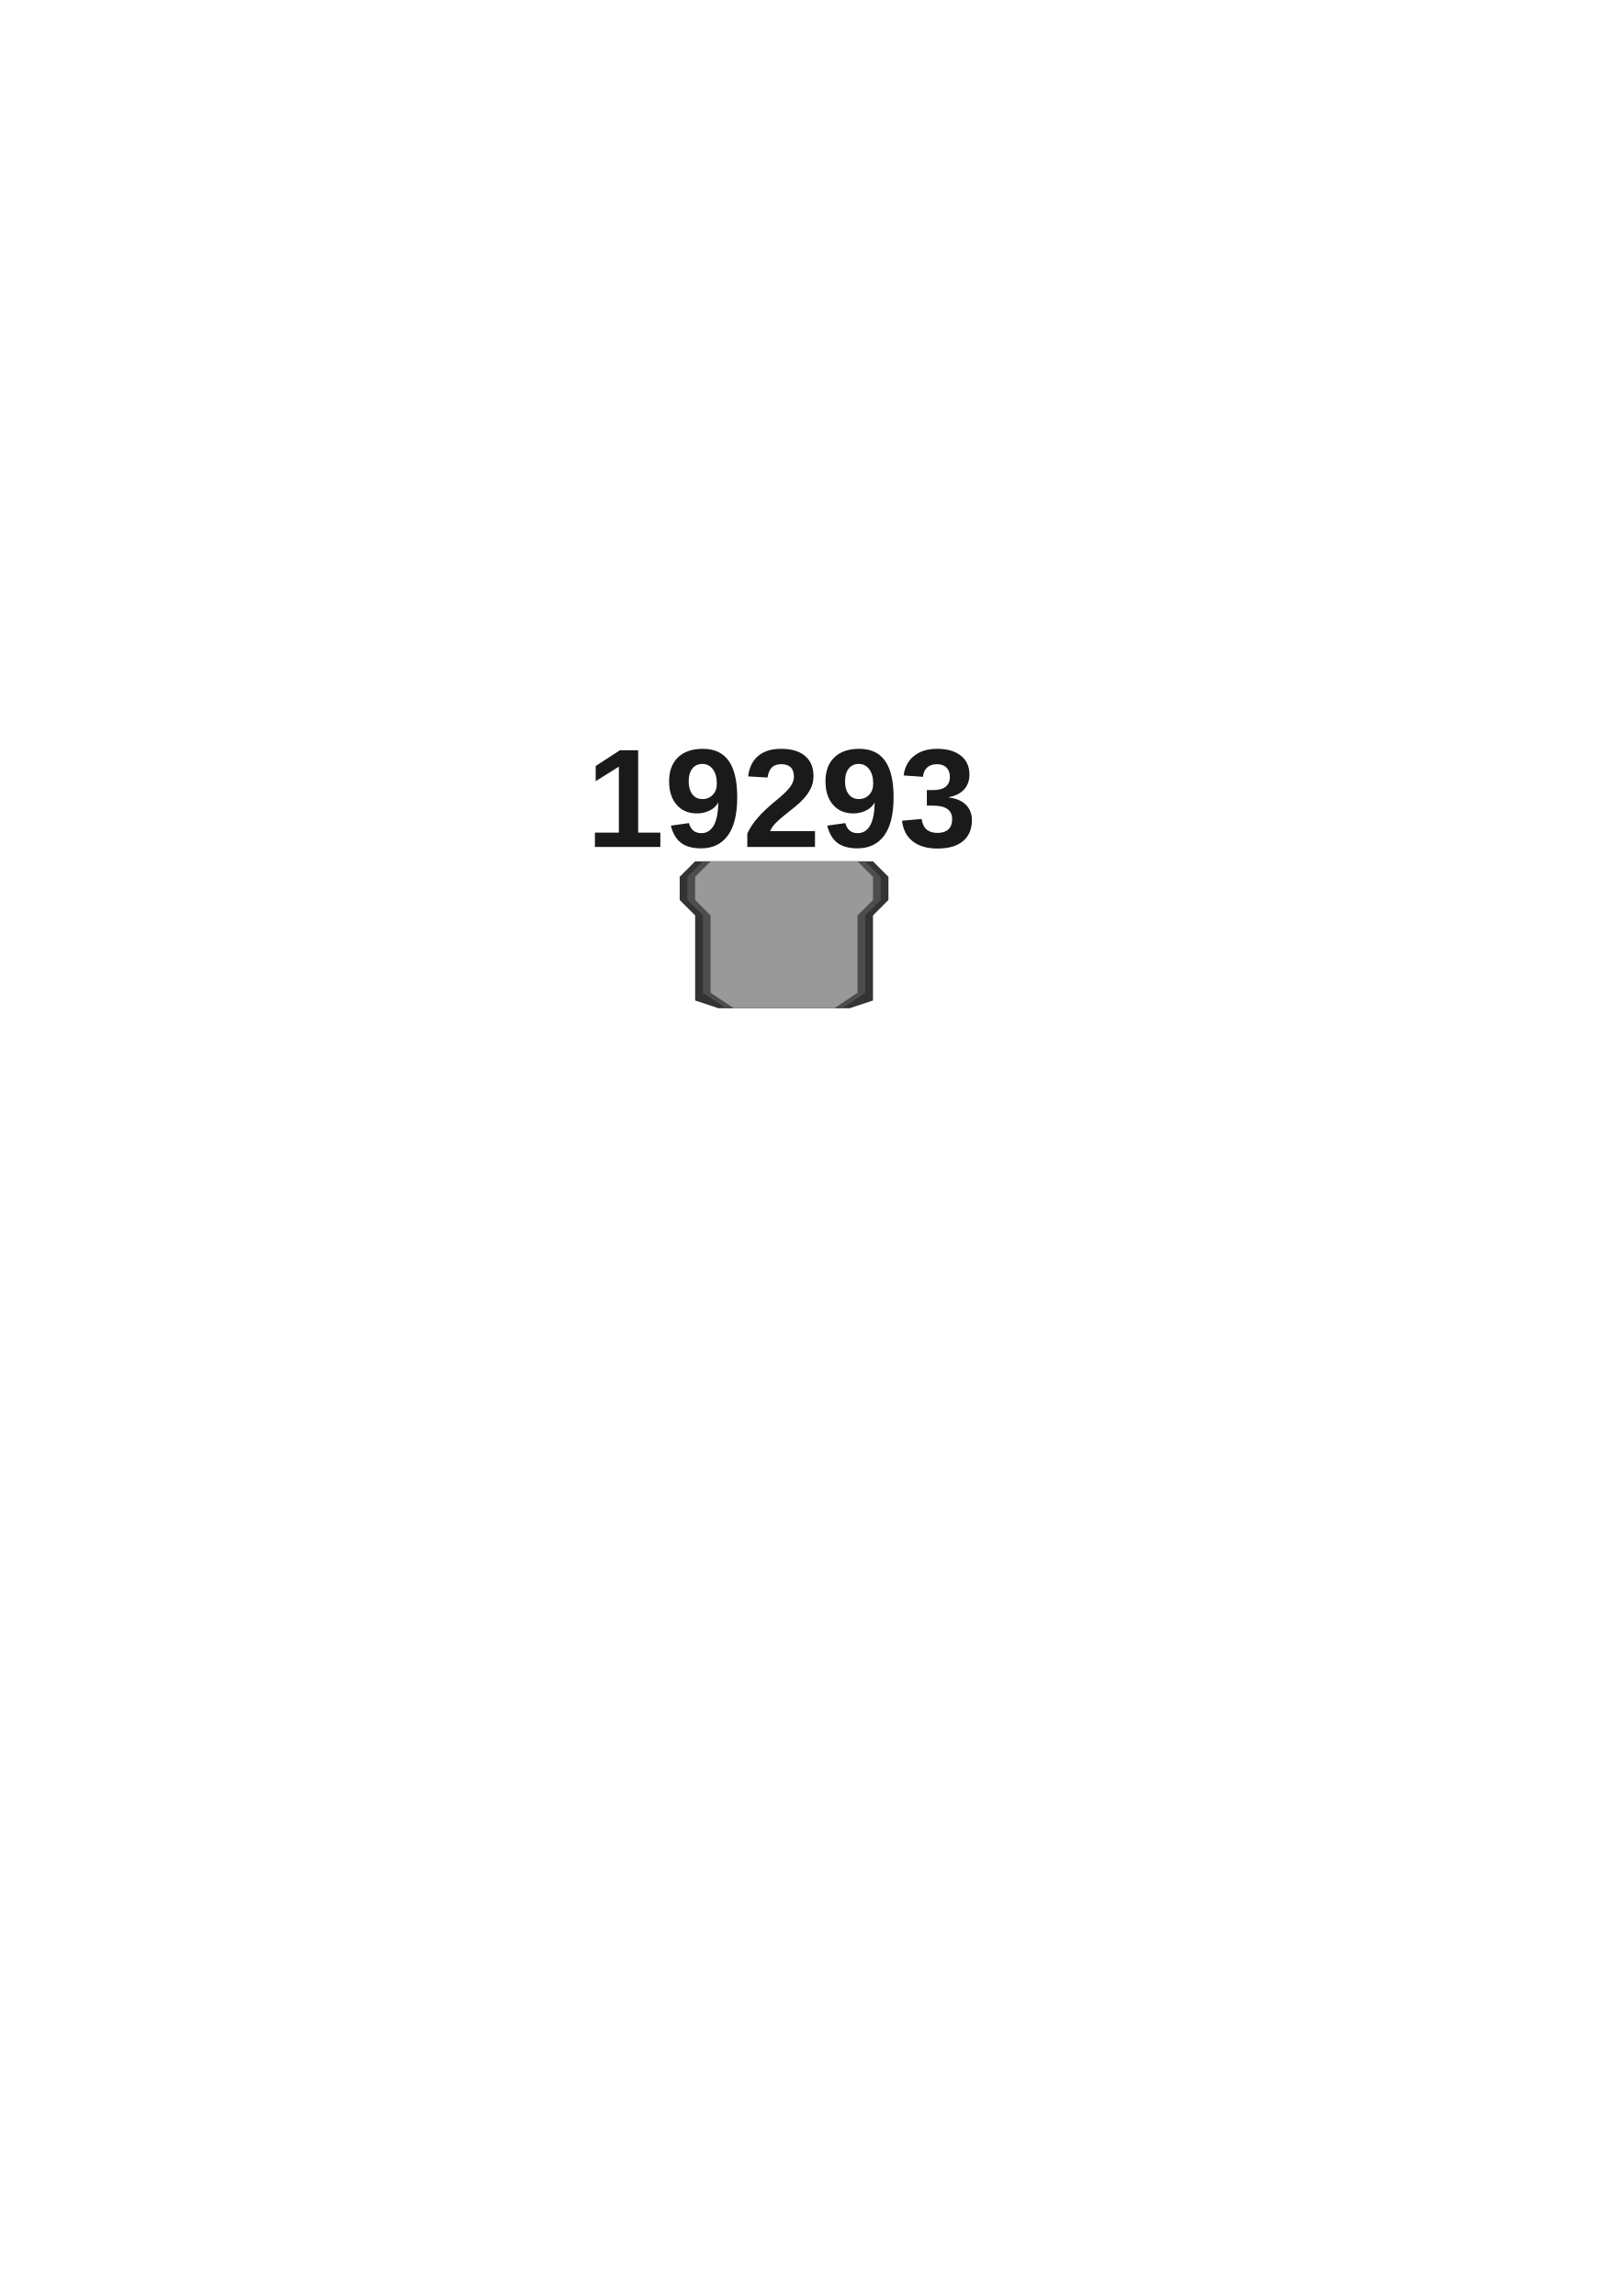
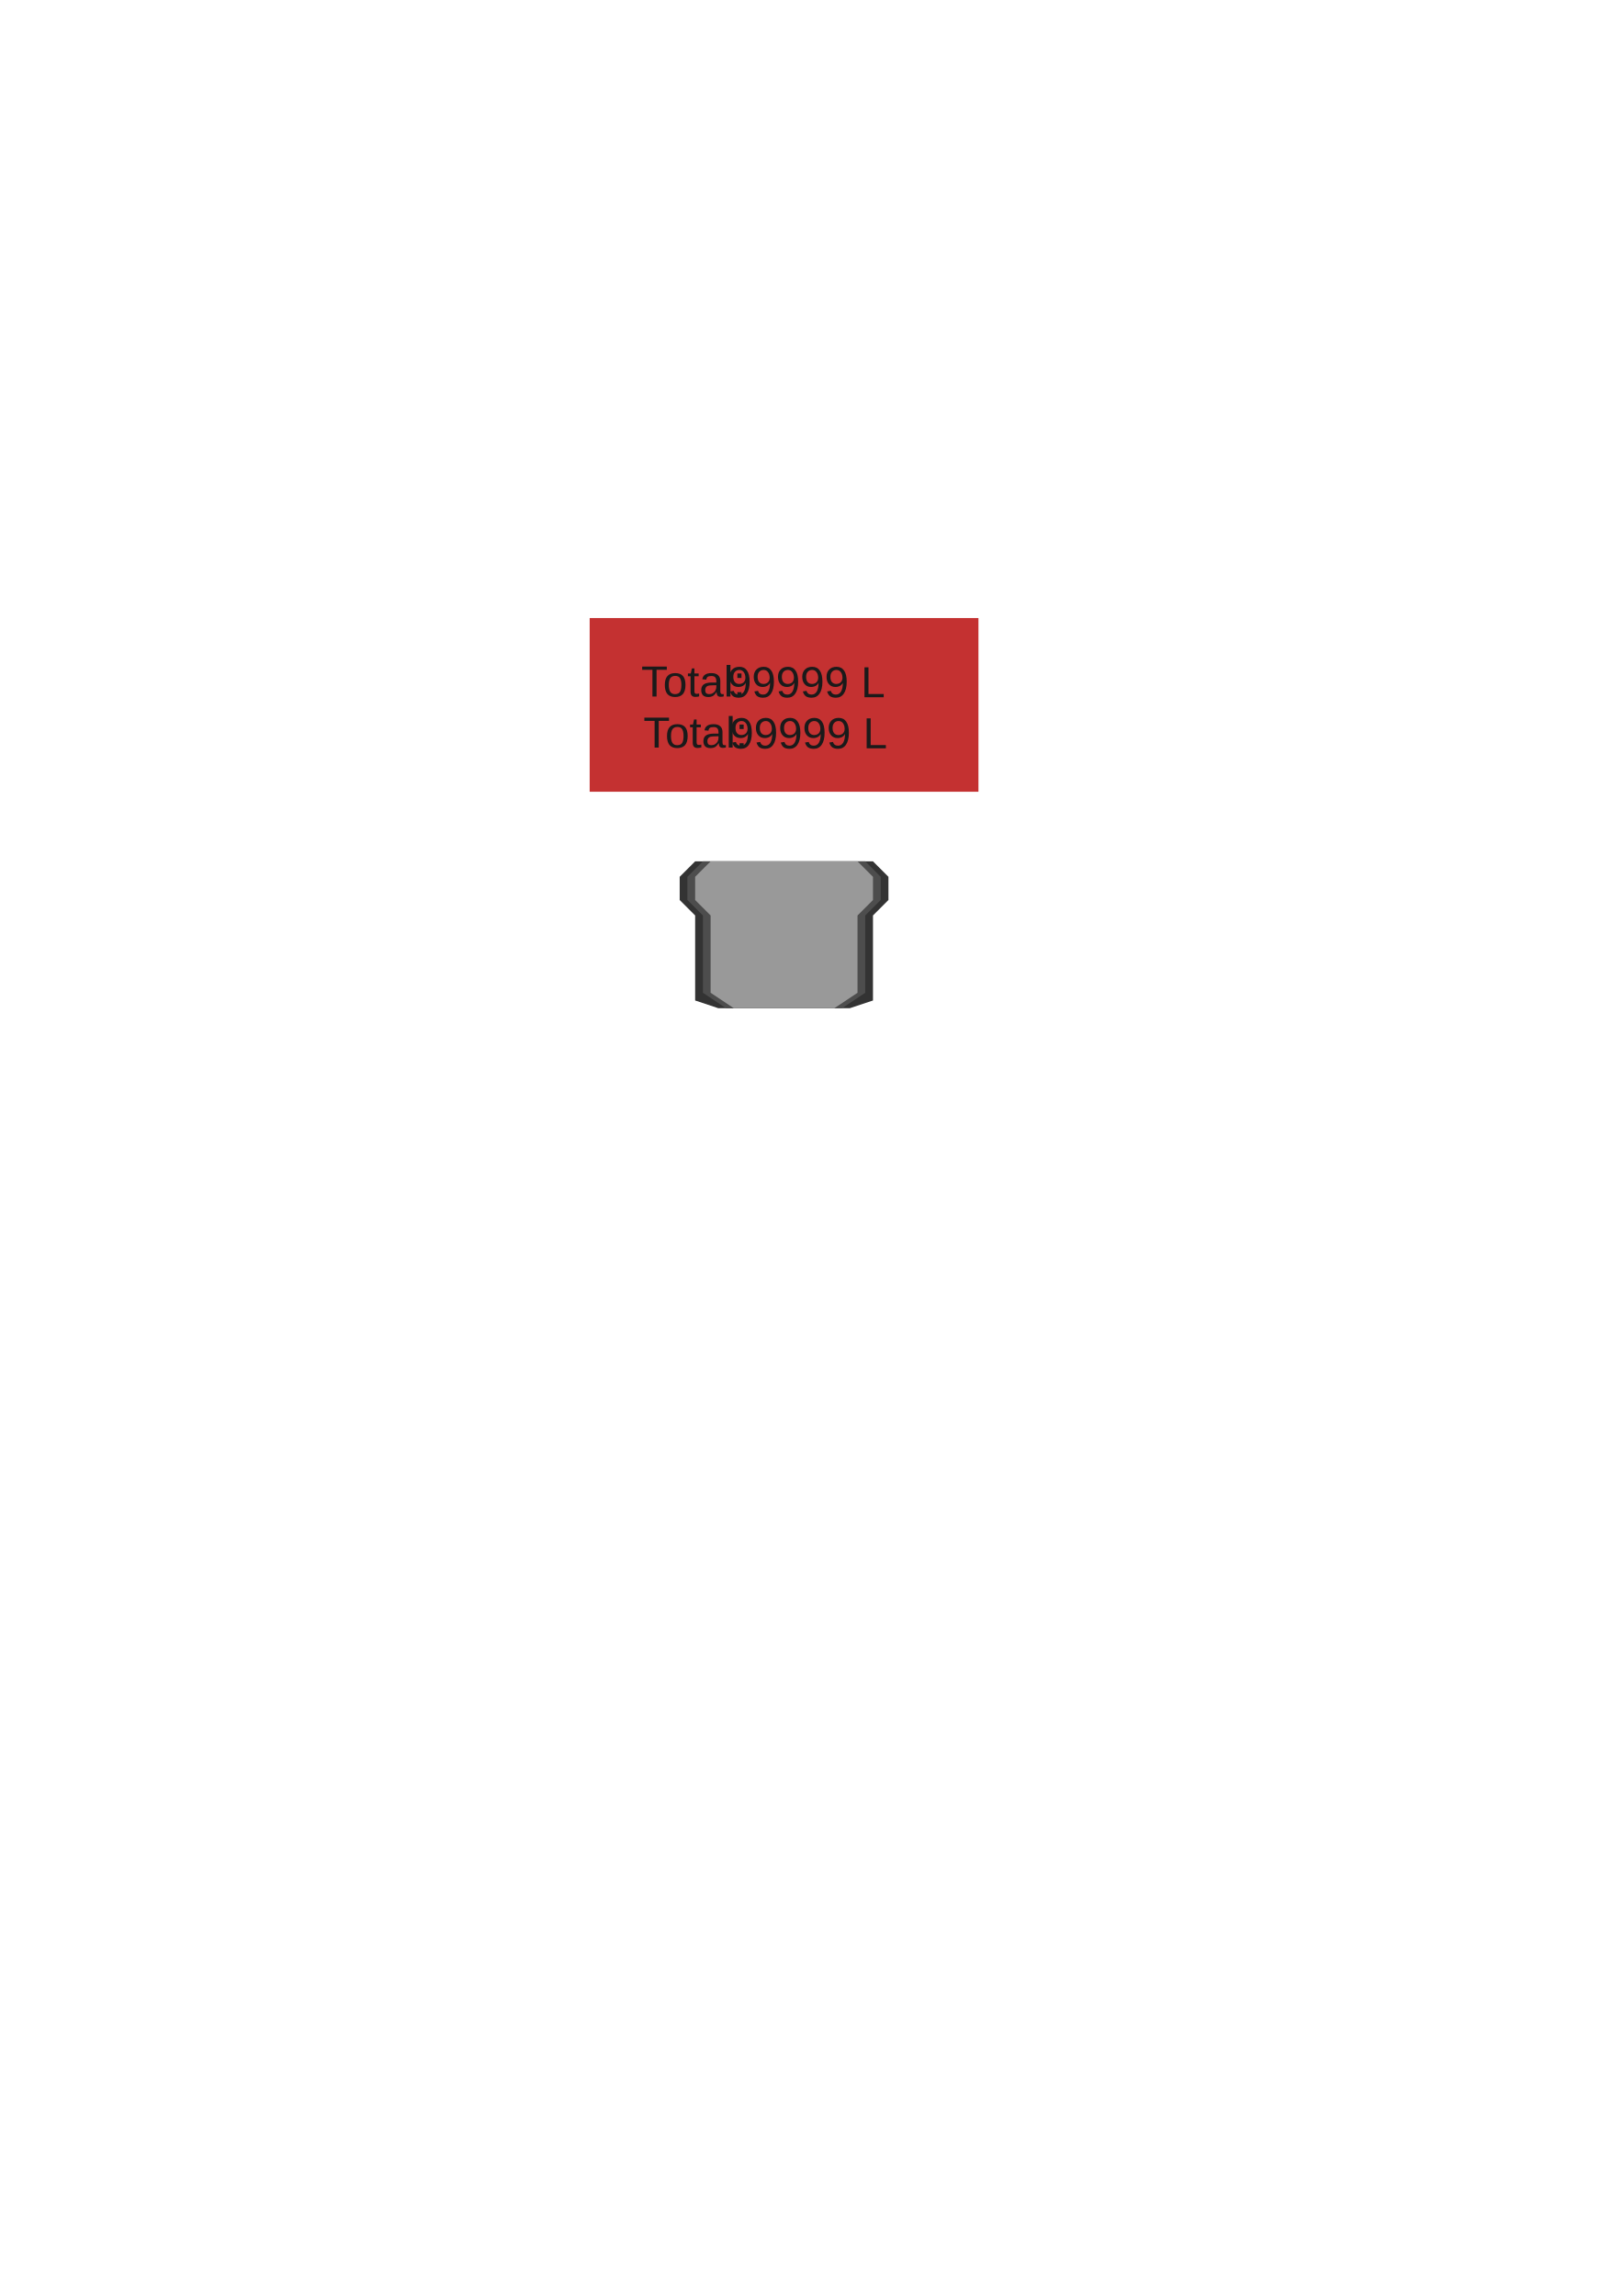
<svg xmlns="http://www.w3.org/2000/svg" width="210mm" height="297mm" viewBox="0 0 210 297" version="1.1" id="svg1" xml:space="preserve">
-   <defs id="defs1">
-     <rect x="216.027" y="242.005" width="407.443" height="139.46" id="rect5" />
-   </defs>
+   <defs id="defs1" />
  <g id="motor1" transform="translate(87.90621,111.4202)">
    <g id="motor1-group">
      <path style="fill:#333333;stroke-width:0.5;stroke-linejoin:round" d="M 2,0 0,2 v 3 l 2,2 V 18 l 3,1 h 17 l 3,-1 V 7 l 2,-2 v -3 L 25,0 Z" id="motor1-dark" />
      <path style="fill:#4d4d4d;stroke-width:0.5;stroke-linejoin:round" d="M 3,0 1,2 v 3 l 2,2 v 10 l 3,2 H 21 l 3,-2 V 7 l 2,-2 V 2 L 24,0 Z" id="motor1-medium" />
      <path style="fill:#999999;stroke-width:0.5;stroke-linejoin:round" d="M 4,0 2,2 v 3 l 2,2 v 10 l 3,2 H 20 l 3,-2 V 7 l 2,-2 V 2 L 23,0 Z" id="motor1-light" />
    </g>
  </g>
-   <g id="textTest">
-     <text xml:space="preserve" transform="matrix(0.2645833,0,0,0.2645833,18.64155,40.51644)" id="text5" style="font-weight:bold;font-size:68.717px;line-height:0;font-family:Arial;-inkscape-font-specification:'Arial, Bold';white-space:pre;shape-inside:url(#rect5);fill:#1a1a1a;stroke-width:1.89;stroke-linejoin:round">
-       <tspan x="216.027" y="260.953" id="tspan1">19293</tspan>
+   <g id="textGroup1">
+     <rect style="fill:#c43131;stroke-width:0.552;stroke-linejoin:round" id="rect1" width="50.284" height="22.468" x="76.264" y="79.948" />
+     <text xml:space="preserve" style="font-style:normal;font-variant:normal;font-weight:normal;font-stretch:normal;font-size:5.644px;line-height:0;font-family:Arial;-inkscape-font-specification:'Arial, Normal';font-variant-ligatures:normal;font-variant-caps:normal;font-variant-numeric:normal;font-variant-east-asian:normal;dominant-baseline:middle;text-anchor:middle;fill:#1a1a1a;fill-opacity:1;stroke-width:0.265" x="108.199" y="88.591" id="textV2" dominant-baseline="middle" text-anchor="middle" class="capacidad value2">
+       <tspan id="tspan18-8-7" style="font-style:normal;font-variant:normal;font-weight:normal;font-stretch:normal;font-size:5.644px;font-family:Arial;-inkscape-font-specification:'Arial, Normal';font-variant-ligatures:normal;font-variant-caps:normal;font-variant-numeric:normal;font-variant-east-asian:normal;fill:#1a1a1a;stroke-width:0.265" x="108.199" y="88.591">99999 L</tspan>
+     </text>
+     <text xml:space="preserve" style="font-style:normal;font-variant:normal;font-weight:normal;font-stretch:normal;font-size:5.644px;line-height:0;font-family:Arial;-inkscape-font-specification:'Arial, Normal';font-variant-ligatures:normal;font-variant-caps:normal;font-variant-numeric:normal;font-variant-east-asian:normal;fill:#1a1a1a;stroke-width:0.5;stroke-linejoin:round" x="82.929" y="90.101" id="textT1">
+       <tspan id="tspan1" style="stroke-width:0.5" x="82.929" y="90.101">Total:</tspan>
+     </text>
+     <text xml:space="preserve" style="font-style:normal;font-variant:normal;font-weight:normal;font-stretch:normal;font-size:5.644px;line-height:0;font-family:Arial;-inkscape-font-specification:'Arial, Normal';font-variant-ligatures:normal;font-variant-caps:normal;font-variant-numeric:normal;font-variant-east-asian:normal;dominant-baseline:middle;text-anchor:middle;fill:#1a1a1a;fill-opacity:1;stroke-width:0.265" x="108.481" y="95.198" id="textV1" dominant-baseline="middle" text-anchor="middle" class="capacidad value1">
+       <tspan id="tspan18-8-7-2" style="font-style:normal;font-variant:normal;font-weight:normal;font-stretch:normal;font-size:5.644px;font-family:Arial;-inkscape-font-specification:'Arial, Normal';font-variant-ligatures:normal;font-variant-caps:normal;font-variant-numeric:normal;font-variant-east-asian:normal;fill:#1a1a1a;stroke-width:0.265" x="108.481" y="95.198">99999 L</tspan>
+     </text>
+     <text xml:space="preserve" style="font-style:normal;font-variant:normal;font-weight:normal;font-stretch:normal;font-size:5.644px;line-height:0;font-family:Arial;-inkscape-font-specification:'Arial, Normal';font-variant-ligatures:normal;font-variant-caps:normal;font-variant-numeric:normal;font-variant-east-asian:normal;fill:#1a1a1a;stroke-width:0.5;stroke-linejoin:round" x="83.211" y="96.708" id="textT2">
+       <tspan id="tspan1-2" style="stroke-width:0.5" x="83.211" y="96.708">Total:</tspan>
    </text>
  </g>
</svg>
